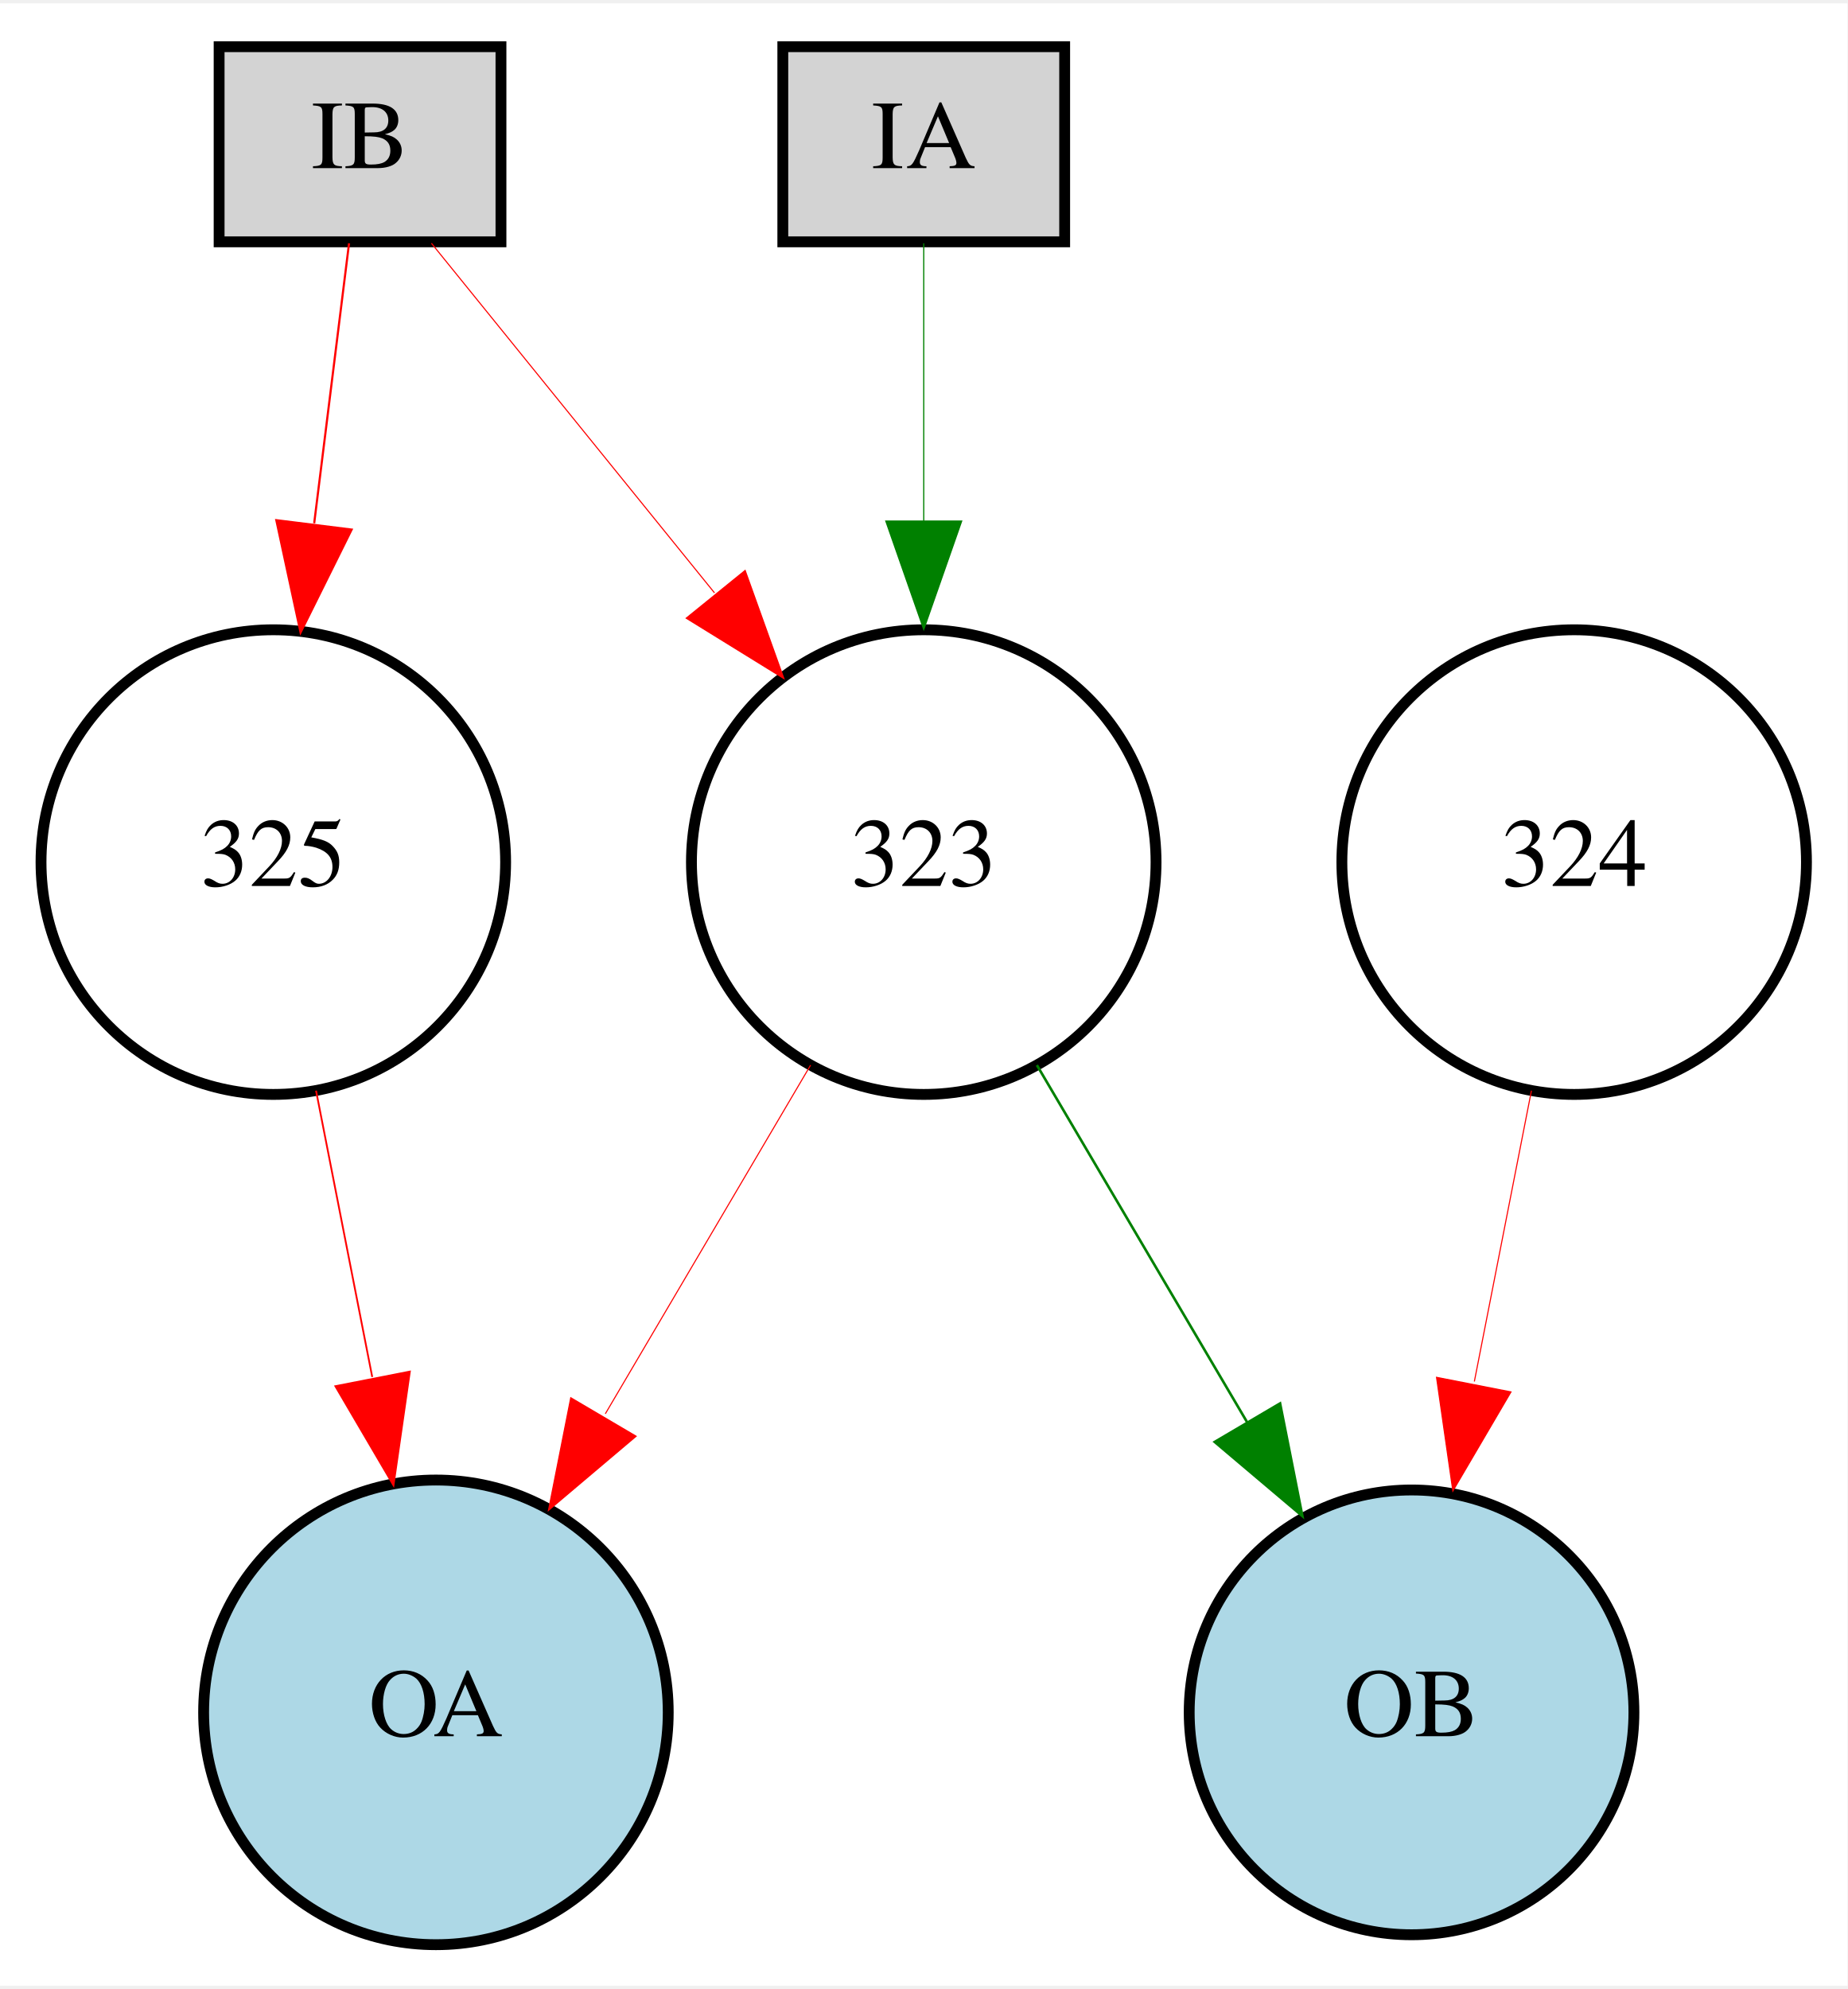
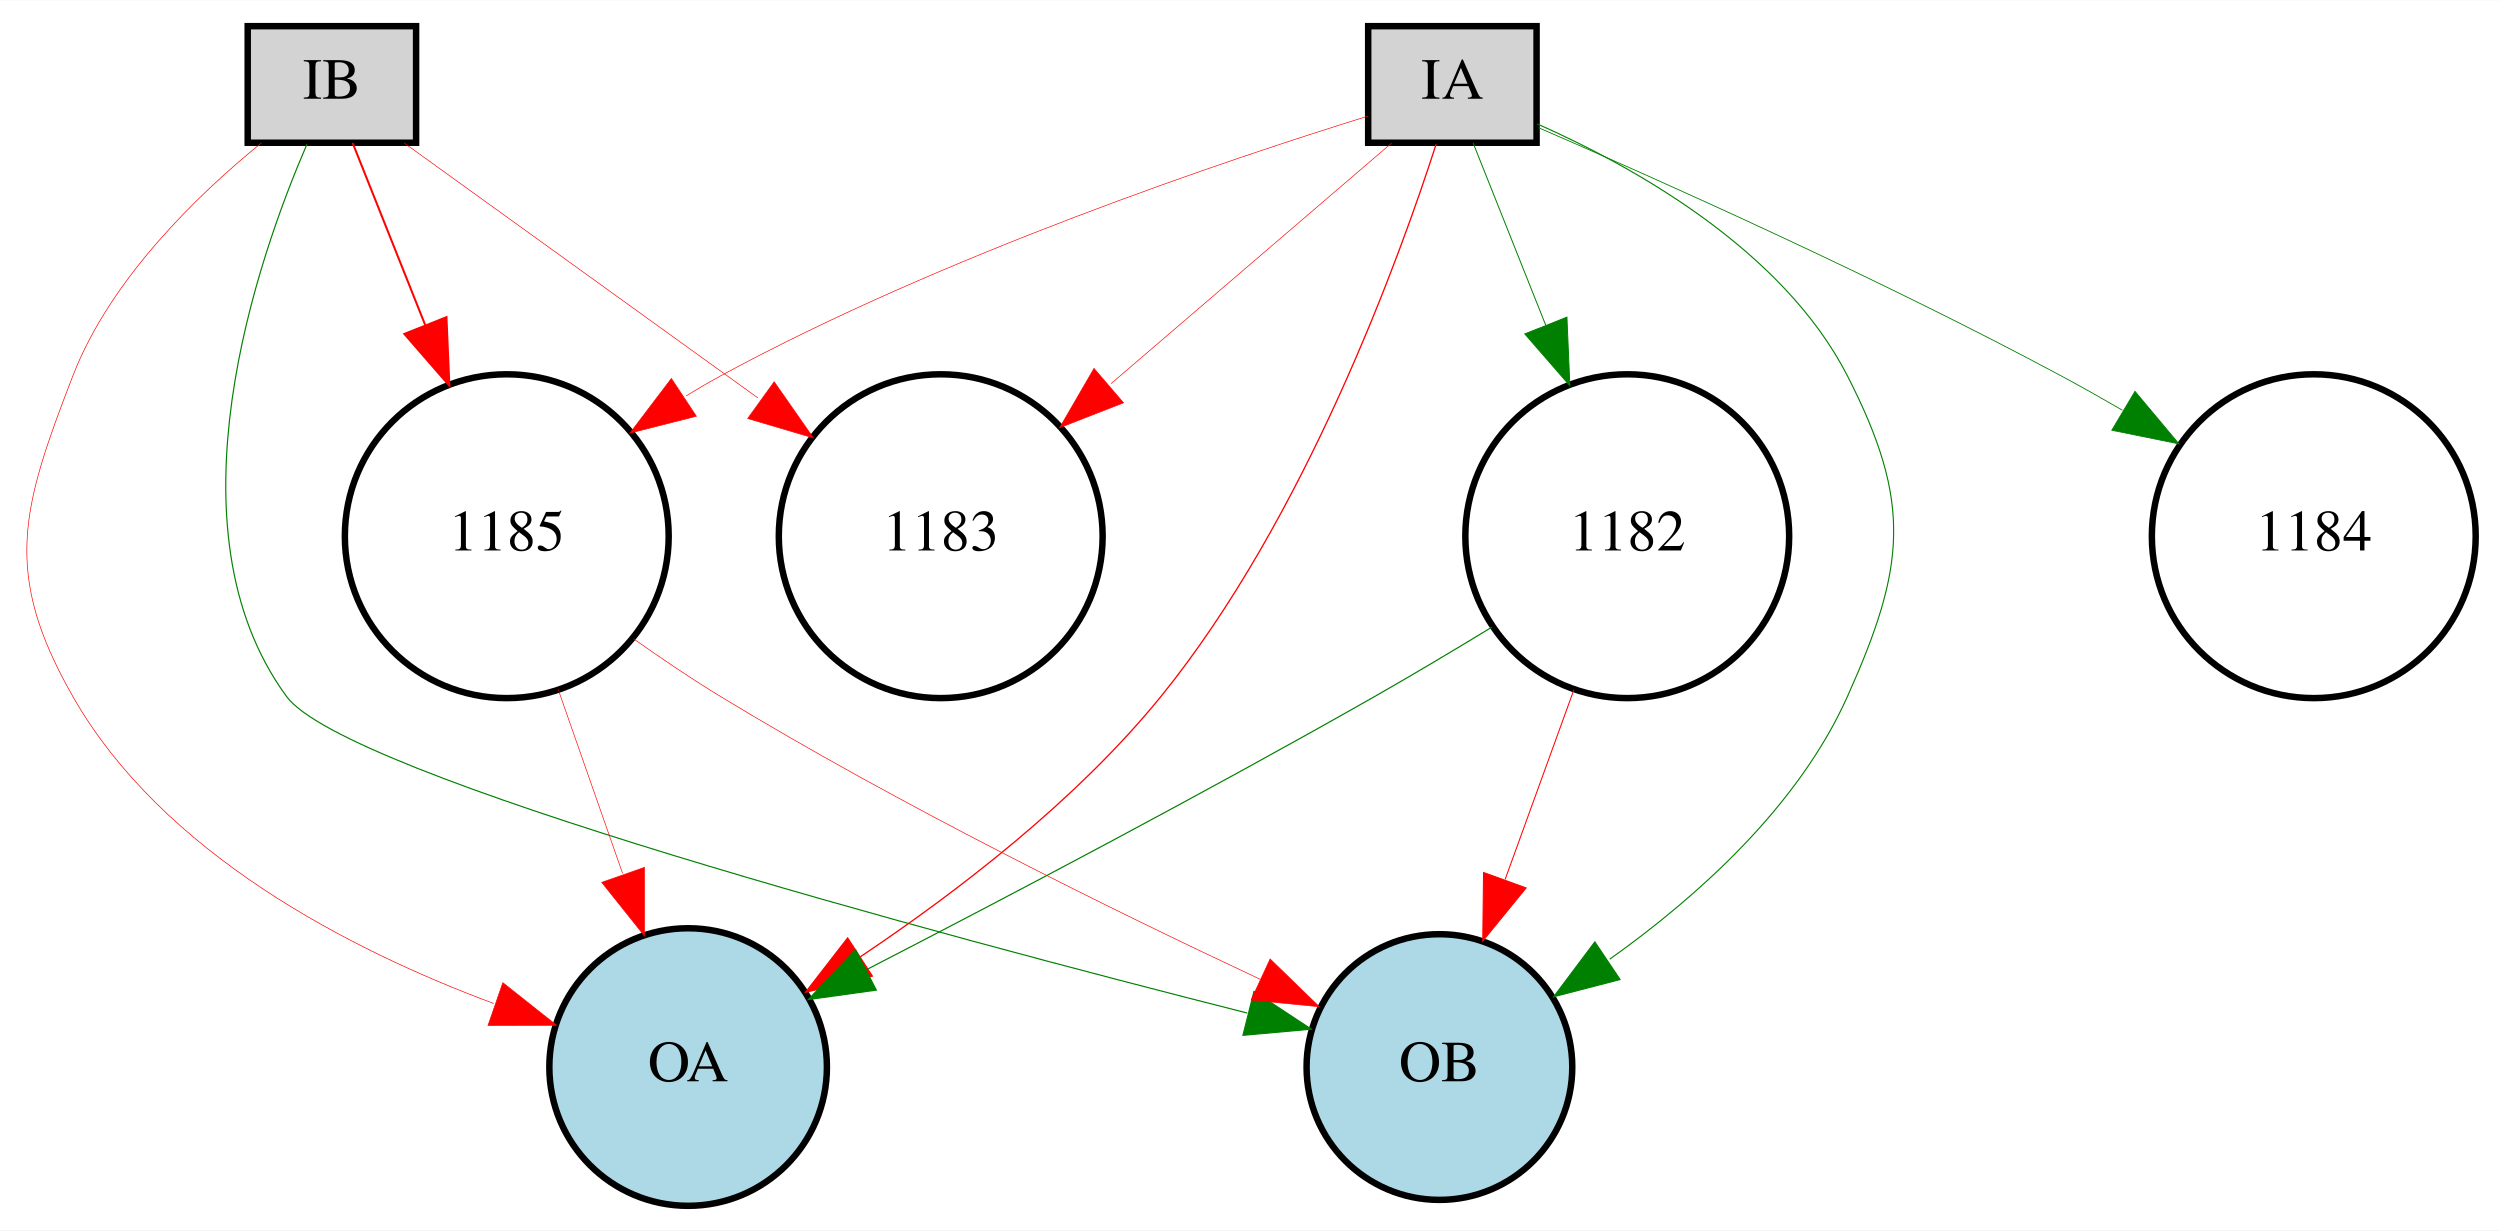
- <svg xmlns="http://www.w3.org/2000/svg" width="170pt" height="183pt" viewBox="0.00 0.00 170.43 182.85">
-   <g id="graph0" class="graph" transform="scale(1 1) rotate(0) translate(4 178.853)">
-     <polygon fill="white" stroke="none" points="-4,4 -4,-178.853 166.426,-178.853 166.426,4 -4,4" />
+ <svg xmlns="http://www.w3.org/2000/svg" width="386pt" height="190pt" viewBox="0.00 0.00 386.00 189.92">
+   <g id="graph0" class="graph" transform="scale(1 1) rotate(0) translate(4 185.924)">
+     <polygon fill="white" stroke="none" points="-4,4 -4,-185.924 381.995,-185.924 381.995,4 -4,4" />
    <g id="node1" class="node">
-       <polygon fill="lightgray" stroke="black" points="94.213,-174.853 68.213,-174.853 68.213,-156.853 94.213,-156.853 94.213,-174.853" />
-       <text text-anchor="middle" x="81.213" y="-163.653" font-family="Times,serif" font-size="9.00">IA</text>
+       <polygon fill="lightgray" stroke="black" points="233.247,-181.924 207.247,-181.924 207.247,-163.924 233.247,-163.924 233.247,-181.924" />
+       <text text-anchor="middle" x="220.247" y="-170.724" font-family="Times,serif" font-size="9.00">IA</text>
+     </g>
+     <g id="node3" class="node">
+       <ellipse fill="lightblue" stroke="black" cx="102.247" cy="-21.213" rx="21.429" ry="21.429" />
+       <text text-anchor="middle" x="102.247" y="-19.013" font-family="Times,serif" font-size="9.00">OA</text>
+     </g>
+     <g id="edge11" class="edge">
+       <path fill="none" stroke="red" stroke-width="0.201" d="M217.74,-163.706C212.2,-146.497 197.605,-105.986 175.247,-78.426 162.273,-62.435 143.888,-48.312 128.814,-38.222" />
+       <polygon fill="red" stroke="red" stroke-width="0.201" points="130.683,-35.262 120.387,-32.763 126.877,-41.138 130.683,-35.262" />
+     </g>
+     <g id="node4" class="node">
+       <ellipse fill="lightblue" stroke="black" cx="218.247" cy="-21.213" rx="20.512" ry="20.512" />
+       <text text-anchor="middle" x="218.247" y="-19.013" font-family="Times,serif" font-size="9.00">OB</text>
+     </g>
+     <g id="edge12" class="edge">
+       <path fill="none" stroke="green" stroke-width="0.173" d="M233.373,-166.824C248.106,-160.299 271.254,-147.453 281.247,-127.924 291.267,-108.34 290.24,-98.503 281.247,-78.426 273.677,-61.527 258.236,-47.617 244.537,-37.862" />
+       <polygon fill="green" stroke="green" stroke-width="0.173" points="246.141,-34.724 235.886,-32.062 242.243,-40.538 246.141,-34.724" />
    </g>
    <g id="node5" class="node">
-       <ellipse fill="white" stroke="black" cx="81.213" cy="-99.64" rx="21.429" ry="21.429" />
-       <text text-anchor="middle" x="81.213" y="-97.44" font-family="Times,serif" font-size="9.00">323</text>
+       <ellipse fill="white" stroke="black" cx="74.246" cy="-103.175" rx="25" ry="25" />
+       <text text-anchor="middle" x="74.246" y="-100.975" font-family="Times,serif" font-size="9.00">1185</text>
+     </g>
+     <g id="edge4" class="edge">
+       <path fill="none" stroke="red" stroke-width="0.1" d="M207.239,-168.046C185.717,-161.372 141.657,-146.613 107.247,-127.924 105.479,-126.964 103.696,-125.923 101.922,-124.832" />
+       <polygon fill="red" stroke="red" stroke-width="0.1" points="103.526,-121.696 93.256,-119.09 99.66,-127.531 103.526,-121.696" />
+     </g>
+     <g id="node6" class="node">
+       <ellipse fill="white" stroke="black" cx="247.247" cy="-103.175" rx="25" ry="25" />
+       <text text-anchor="middle" x="247.247" y="-100.975" font-family="Times,serif" font-size="9.00">1182</text>
    </g>
    <g id="edge1" class="edge">
-       <path fill="none" stroke="green" stroke-width="0.107" d="M81.213,-156.72C81.213,-150.177 81.213,-140.548 81.213,-131.109" />
-       <polygon fill="green" stroke="green" stroke-width="0.107" points="84.713,-131.095 81.213,-121.095 77.713,-131.095 84.713,-131.095" />
+       <path fill="none" stroke="green" stroke-width="0.152" d="M223.45,-163.886C226.252,-156.855 230.511,-146.168 234.655,-135.769" />
+       <polygon fill="green" stroke="green" stroke-width="0.152" points="237.933,-136.998 238.384,-126.413 231.431,-134.407 237.933,-136.998" />
+     </g>
+     <g id="node7" class="node">
+       <ellipse fill="none" stroke="black" cx="141.247" cy="-103.175" rx="25" ry="25" />
+       <text text-anchor="middle" x="141.247" y="-100.975" font-family="Times,serif" font-size="9.00">1183</text>
+     </g>
+     <g id="edge2" class="edge">
+       <path fill="none" stroke="red" stroke-width="0.1" d="M210.874,-163.886C200.252,-154.777 182.475,-139.532 167.543,-126.726" />
+       <polygon fill="red" stroke="red" stroke-width="0.1" points="169.473,-123.771 159.603,-119.918 164.916,-129.084 169.473,-123.771" />
+     </g>
+     <g id="node8" class="node">
+       <ellipse fill="none" stroke="black" cx="353.247" cy="-103.175" rx="25" ry="25" />
+       <text text-anchor="middle" x="353.247" y="-100.975" font-family="Times,serif" font-size="9.00">1184</text>
+     </g>
+     <g id="edge3" class="edge">
+       <path fill="none" stroke="green" stroke-width="0.131" d="M233.547,-166.247C251.965,-158.263 286.142,-143.001 314.247,-127.924 317.344,-126.262 320.539,-124.463 323.704,-122.625" />
+       <polygon fill="green" stroke="green" stroke-width="0.131" points="325.641,-125.545 332.441,-117.421 322.059,-119.532 325.641,-125.545" />
    </g>
    <g id="node2" class="node">
-       <polygon fill="lightgray" stroke="black" points="42.213,-174.853 16.213,-174.853 16.213,-156.853 42.213,-156.853 42.213,-174.853" />
-       <text text-anchor="middle" x="29.213" y="-163.653" font-family="Times,serif" font-size="9.00">IB</text>
+       <polygon fill="lightgray" stroke="black" points="60.246,-181.924 34.246,-181.924 34.246,-163.924 60.246,-163.924 60.246,-181.924" />
+       <text text-anchor="middle" x="47.246" y="-170.724" font-family="Times,serif" font-size="9.00">IB</text>
    </g>
-     <g id="edge2" class="edge">
-       <path fill="none" stroke="red" stroke-width="0.1" d="M35.799,-156.72C42.352,-148.628 52.729,-135.814 61.91,-124.476" />
-       <polygon fill="red" stroke="red" stroke-width="0.1" points="64.739,-126.545 68.312,-116.571 59.299,-122.139 64.739,-126.545" />
+     <g id="edge13" class="edge">
+       <path fill="none" stroke="red" stroke-width="0.104" d="M36.363,-163.904C26.637,-155.998 13.054,-142.945 7.247,-127.924 -0.686,-107.405 -3.651,-97.537 7.247,-78.426 21.077,-54.173 49.933,-39.319 72.234,-31.021" />
+       <polygon fill="red" stroke="red" stroke-width="0.104" points="73.637,-34.239 81.941,-27.659 71.346,-27.624 73.637,-34.239" />
    </g>
-     <g id="node7" class="node">
-       <ellipse fill="white" stroke="black" cx="21.213" cy="-99.64" rx="21.429" ry="21.429" />
-       <text text-anchor="middle" x="21.213" y="-97.44" font-family="Times,serif" font-size="9.00">325</text>
+     <g id="edge14" class="edge">
+       <path fill="none" stroke="green" stroke-width="0.181" d="M43.398,-163.704C35.801,-146.136 21.195,-104.422 40.246,-78.426 49.215,-66.189 140.305,-41.777 188.577,-29.549" />
+       <polygon fill="green" stroke="green" stroke-width="0.181" points="189.617,-32.896 198.462,-27.064 187.91,-26.108 189.617,-32.896" />
    </g>
-     <g id="edge3" class="edge">
-       <path fill="none" stroke="red" stroke-width="0.198" d="M28.2,-156.72C27.379,-150.128 26.167,-140.402 24.983,-130.894" />
-       <polygon fill="red" stroke="red" stroke-width="0.198" points="28.437,-130.311 23.727,-120.821 21.491,-131.177 28.437,-130.311" />
-     </g>
-     <g id="node3" class="node">
-       <ellipse fill="lightblue" stroke="black" cx="36.213" cy="-21.213" rx="21.429" ry="21.429" />
-       <text text-anchor="middle" x="36.213" y="-19.013" font-family="Times,serif" font-size="9.00">OA</text>
-     </g>
-     <g id="node4" class="node">
-       <ellipse fill="lightblue" stroke="black" cx="126.213" cy="-21.213" rx="20.512" ry="20.512" />
-       <text text-anchor="middle" x="126.213" y="-19.013" font-family="Times,serif" font-size="9.00">OB</text>
-     </g>
-     <g id="edge4" class="edge">
-       <path fill="none" stroke="red" stroke-width="0.1" d="M70.776,-80.914C65.153,-71.364 58.104,-59.391 51.84,-48.753" />
-       <polygon fill="red" stroke="red" stroke-width="0.1" points="54.684,-46.684 46.594,-39.843 48.651,-50.236 54.684,-46.684" />
+     <g id="edge6" class="edge">
+       <path fill="none" stroke="red" stroke-width="0.31" d="M50.45,-163.886C53.252,-156.855 57.511,-146.168 61.655,-135.769" />
+       <polygon fill="red" stroke="red" stroke-width="0.31" points="64.933,-136.998 65.384,-126.413 58.431,-134.407 64.933,-136.998" />
    </g>
    <g id="edge5" class="edge">
-       <path fill="none" stroke="green" stroke-width="0.237" d="M91.65,-80.914C97.411,-71.13 104.669,-58.802 111.046,-47.973" />
-       <polygon fill="green" stroke="green" stroke-width="0.237" points="114.084,-49.71 116.142,-39.317 108.052,-46.159 114.084,-49.71" />
+       <path fill="none" stroke="red" stroke-width="0.1" d="M58.399,-163.886C71.772,-154.247 94.68,-137.737 113.023,-124.517" />
+       <polygon fill="red" stroke="red" stroke-width="0.1" points="115.532,-127.023 121.598,-118.336 111.439,-121.344 115.532,-127.023" />
    </g>
-     <g id="node6" class="node">
-       <ellipse fill="white" stroke="black" cx="141.213" cy="-99.64" rx="21.429" ry="21.429" />
-       <text text-anchor="middle" x="141.213" y="-97.44" font-family="Times,serif" font-size="9.00">324</text>
+     <g id="edge9" class="edge">
+       <path fill="none" stroke="red" stroke-width="0.1" d="M82.195,-79.475C85.282,-70.659 88.856,-60.455 92.123,-51.124" />
+       <polygon fill="red" stroke="red" stroke-width="0.1" points="95.509,-52.044 95.511,-41.449 88.903,-49.73 95.509,-52.044" />
    </g>
-     <g id="edge6" class="edge">
-       <path fill="none" stroke="red" stroke-width="0.1" d="M137.272,-78.559C135.663,-70.358 133.768,-60.706 132.006,-51.731" />
-       <polygon fill="red" stroke="red" stroke-width="0.1" points="135.385,-50.77 130.024,-41.632 128.516,-52.118 135.385,-50.77" />
+     <g id="edge10" class="edge">
+       <path fill="none" stroke="red" stroke-width="0.1" d="M93.801,-87.347C98.143,-84.269 102.783,-81.14 107.247,-78.426 134.702,-61.733 167.727,-45.461 190.58,-34.756" />
+       <polygon fill="red" stroke="red" stroke-width="0.1" points="192.106,-37.906 199.706,-30.524 189.161,-31.556 192.106,-37.906" />
    </g>
    <g id="edge7" class="edge">
-       <path fill="none" stroke="red" stroke-width="0.165" d="M25.154,-78.559C26.739,-70.485 28.6,-61.005 30.338,-52.148" />
-       <polygon fill="red" stroke="red" stroke-width="0.165" points="33.807,-52.646 32.298,-42.159 26.938,-51.298 33.807,-52.646" />
+       <path fill="none" stroke="green" stroke-width="0.184" d="M226.333,-89.126C220.518,-85.584 214.172,-81.798 208.247,-78.426 181.909,-63.441 151.275,-47.335 129.733,-36.221" />
+       <polygon fill="green" stroke="green" stroke-width="0.184" points="131.304,-33.093 120.81,-31.634 128.104,-39.319 131.304,-33.093" />
+     </g>
+     <g id="edge8" class="edge">
+       <path fill="none" stroke="red" stroke-width="0.158" d="M239.014,-79.475C235.708,-70.36 231.864,-59.76 228.388,-50.176" />
+       <polygon fill="red" stroke="red" stroke-width="0.158" points="231.637,-48.869 224.937,-40.662 225.056,-51.256 231.637,-48.869" />
    </g>
  </g>
</svg>
